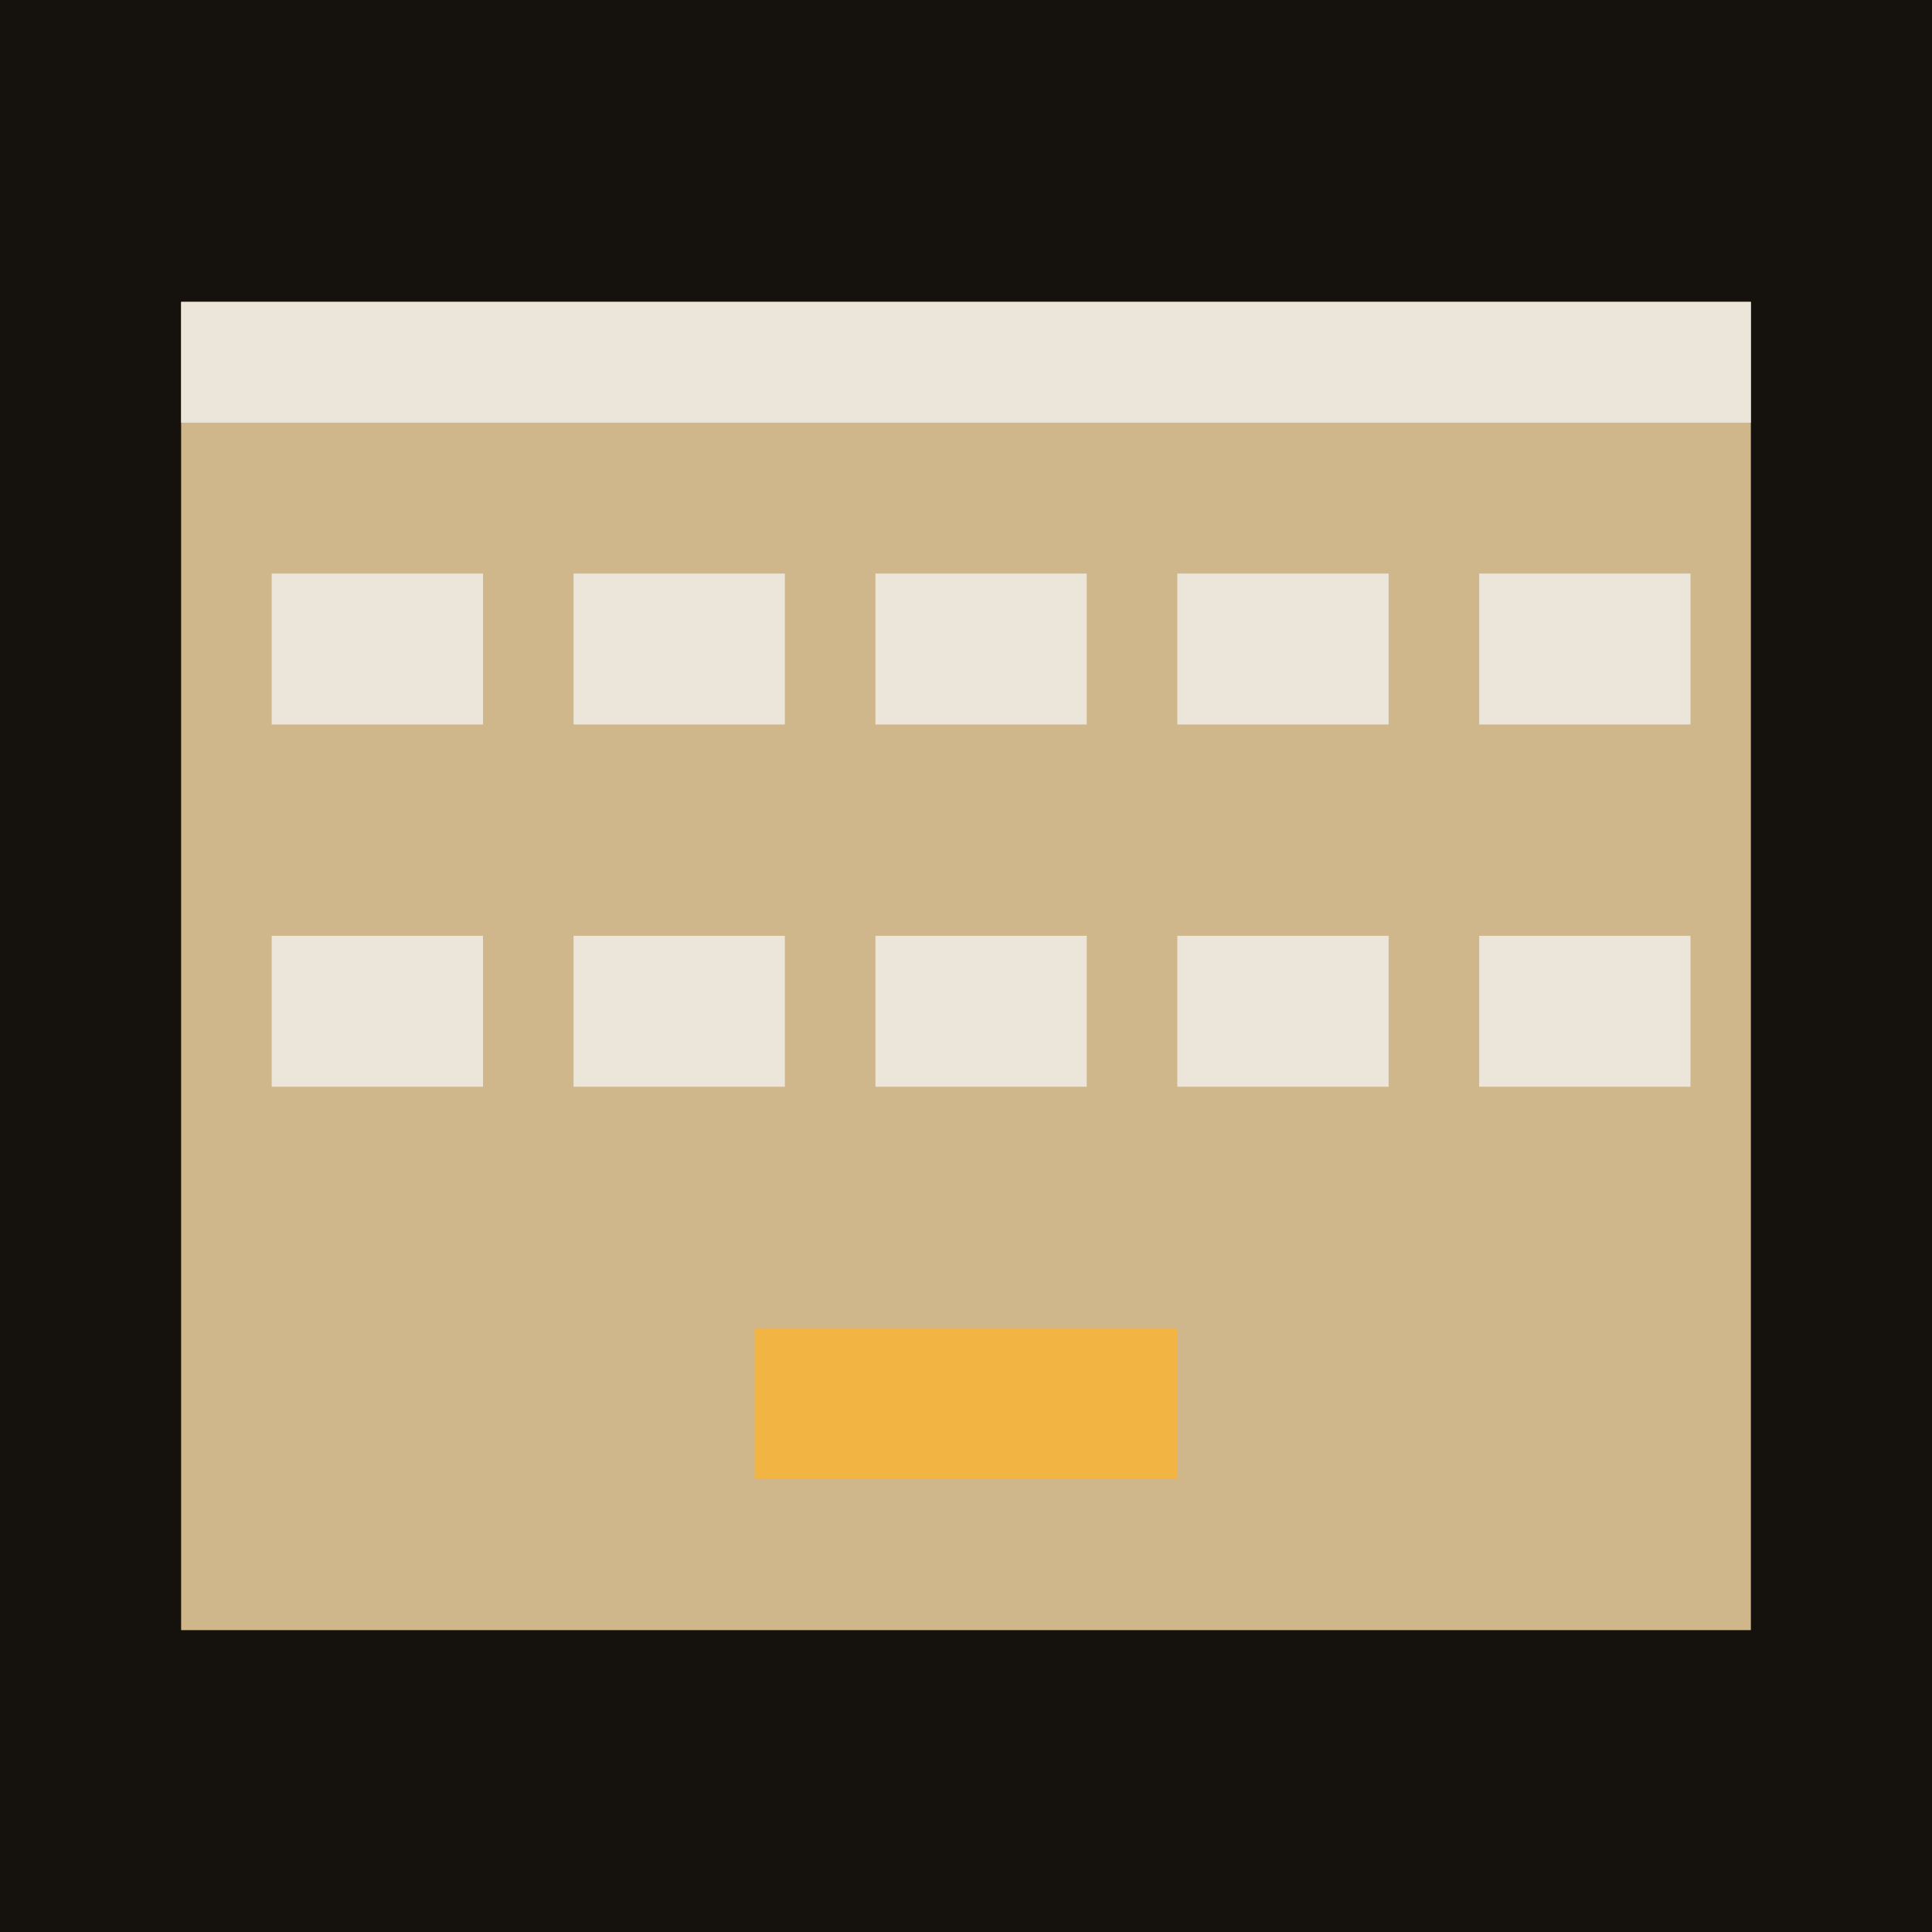
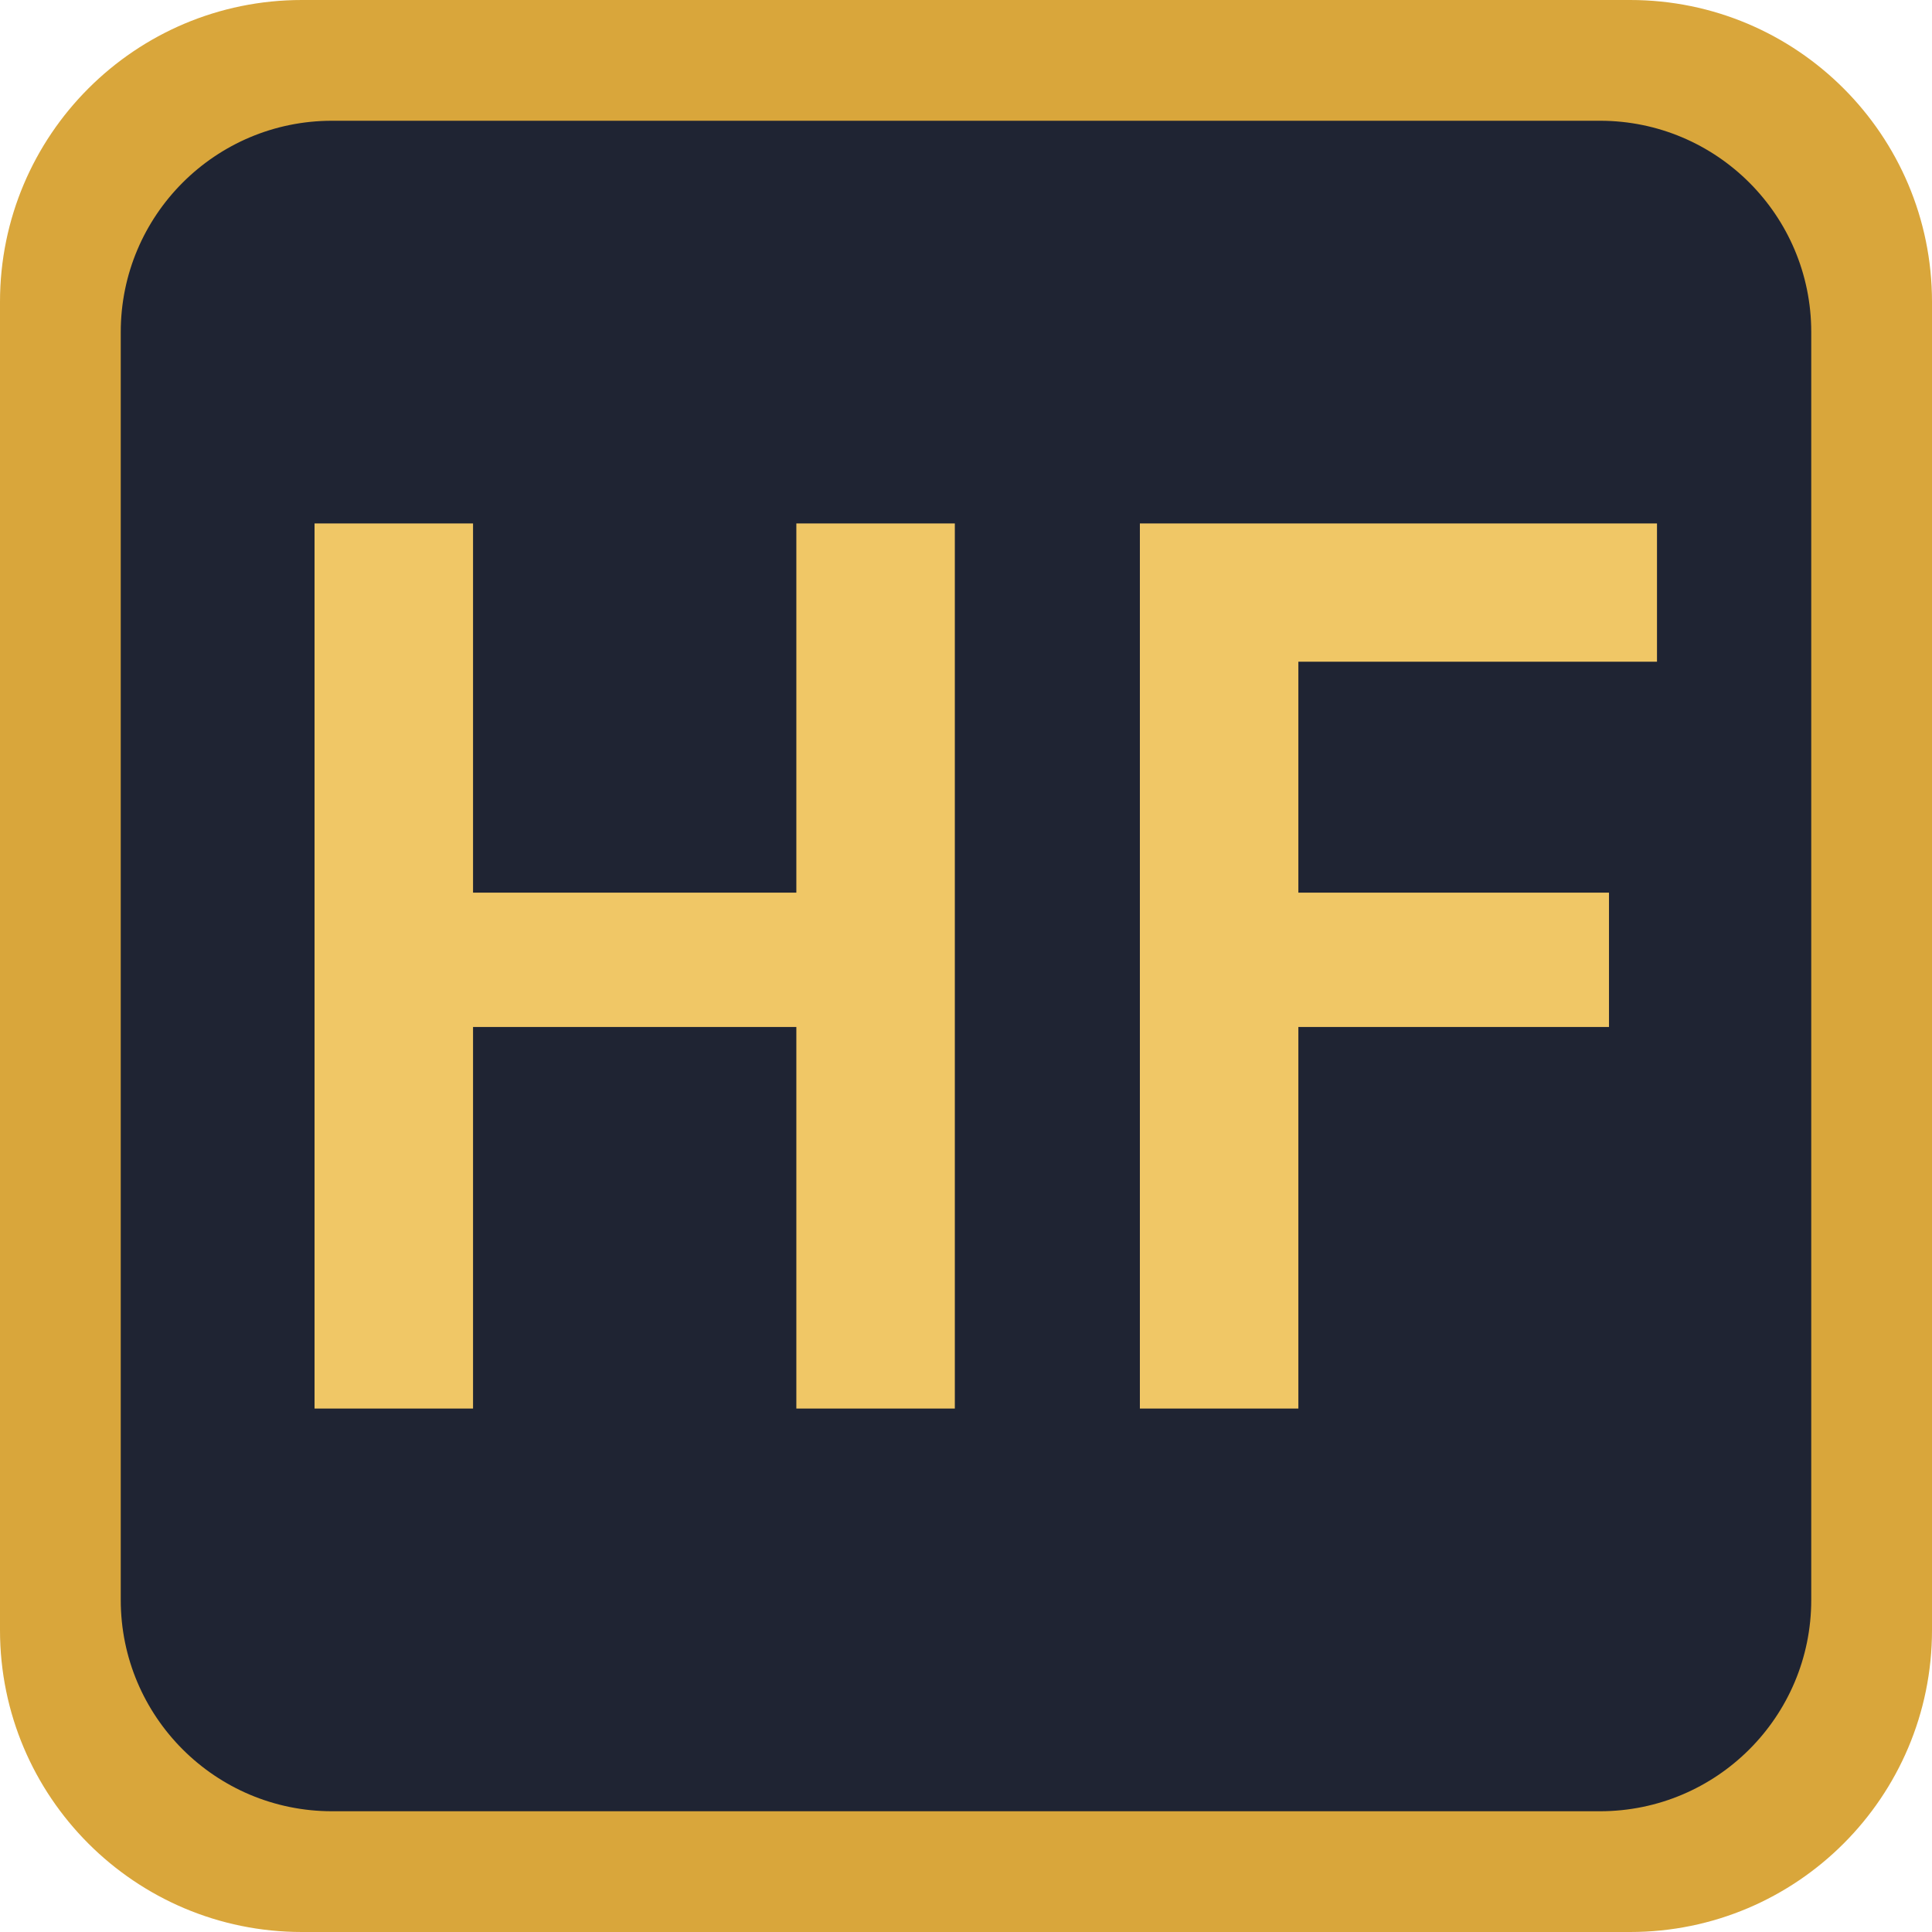
- <svg xmlns="http://www.w3.org/2000/svg" viewBox="0 0 64 64">
-   <rect width="64" height="64" fill="#15120e" />
-   <rect x="6" y="10" width="52" height="44" fill="#cfb68b" />
-   <rect x="6" y="10" width="52" height="4" fill="#ece6da" />
-   <g fill="#ece6da">
-     <rect x="9" y="19" width="7" height="5" />
-     <rect x="19" y="19" width="7" height="5" />
-     <rect x="29" y="19" width="7" height="5" />
-     <rect x="39" y="19" width="7" height="5" />
-     <rect x="49" y="19" width="7" height="5" />
-     <rect x="9" y="31" width="7" height="5" />
-     <rect x="19" y="31" width="7" height="5" />
-     <rect x="29" y="31" width="7" height="5" />
-     <rect x="39" y="31" width="7" height="5" />
-     <rect x="49" y="31" width="7" height="5" />
-   </g>
-   <rect x="25" y="44" width="14" height="5" fill="#f2b544" />
+ <svg xmlns="http://www.w3.org/2000/svg" width="64" height="64" viewBox="0 0 64 64" role="img" aria-label="Harry Freeman">
+   <rect width="64" height="64" rx="10" fill="#d9a63b" />
+   <rect x="4" y="4" width="56" height="56" rx="7" fill="#1f2433" />
+   <path d="M26.38 46.66L26.38 34.02L15.67 34.02L15.67 46.66L10.42 46.66L10.42 17.34L15.67 17.34L15.67 29.57L26.38 29.57L26.38 17.34L31.63 17.34L31.63 46.66L26.38 46.66ZM43.01 46.66L37.76 46.66L37.76 17.34L54.89 17.34L54.89 21.92L43.01 21.92L43.01 29.57L53.30 29.57L53.30 34.02L43.01 34.02L43.01 46.66Z" fill="#f0c766" />
</svg>
